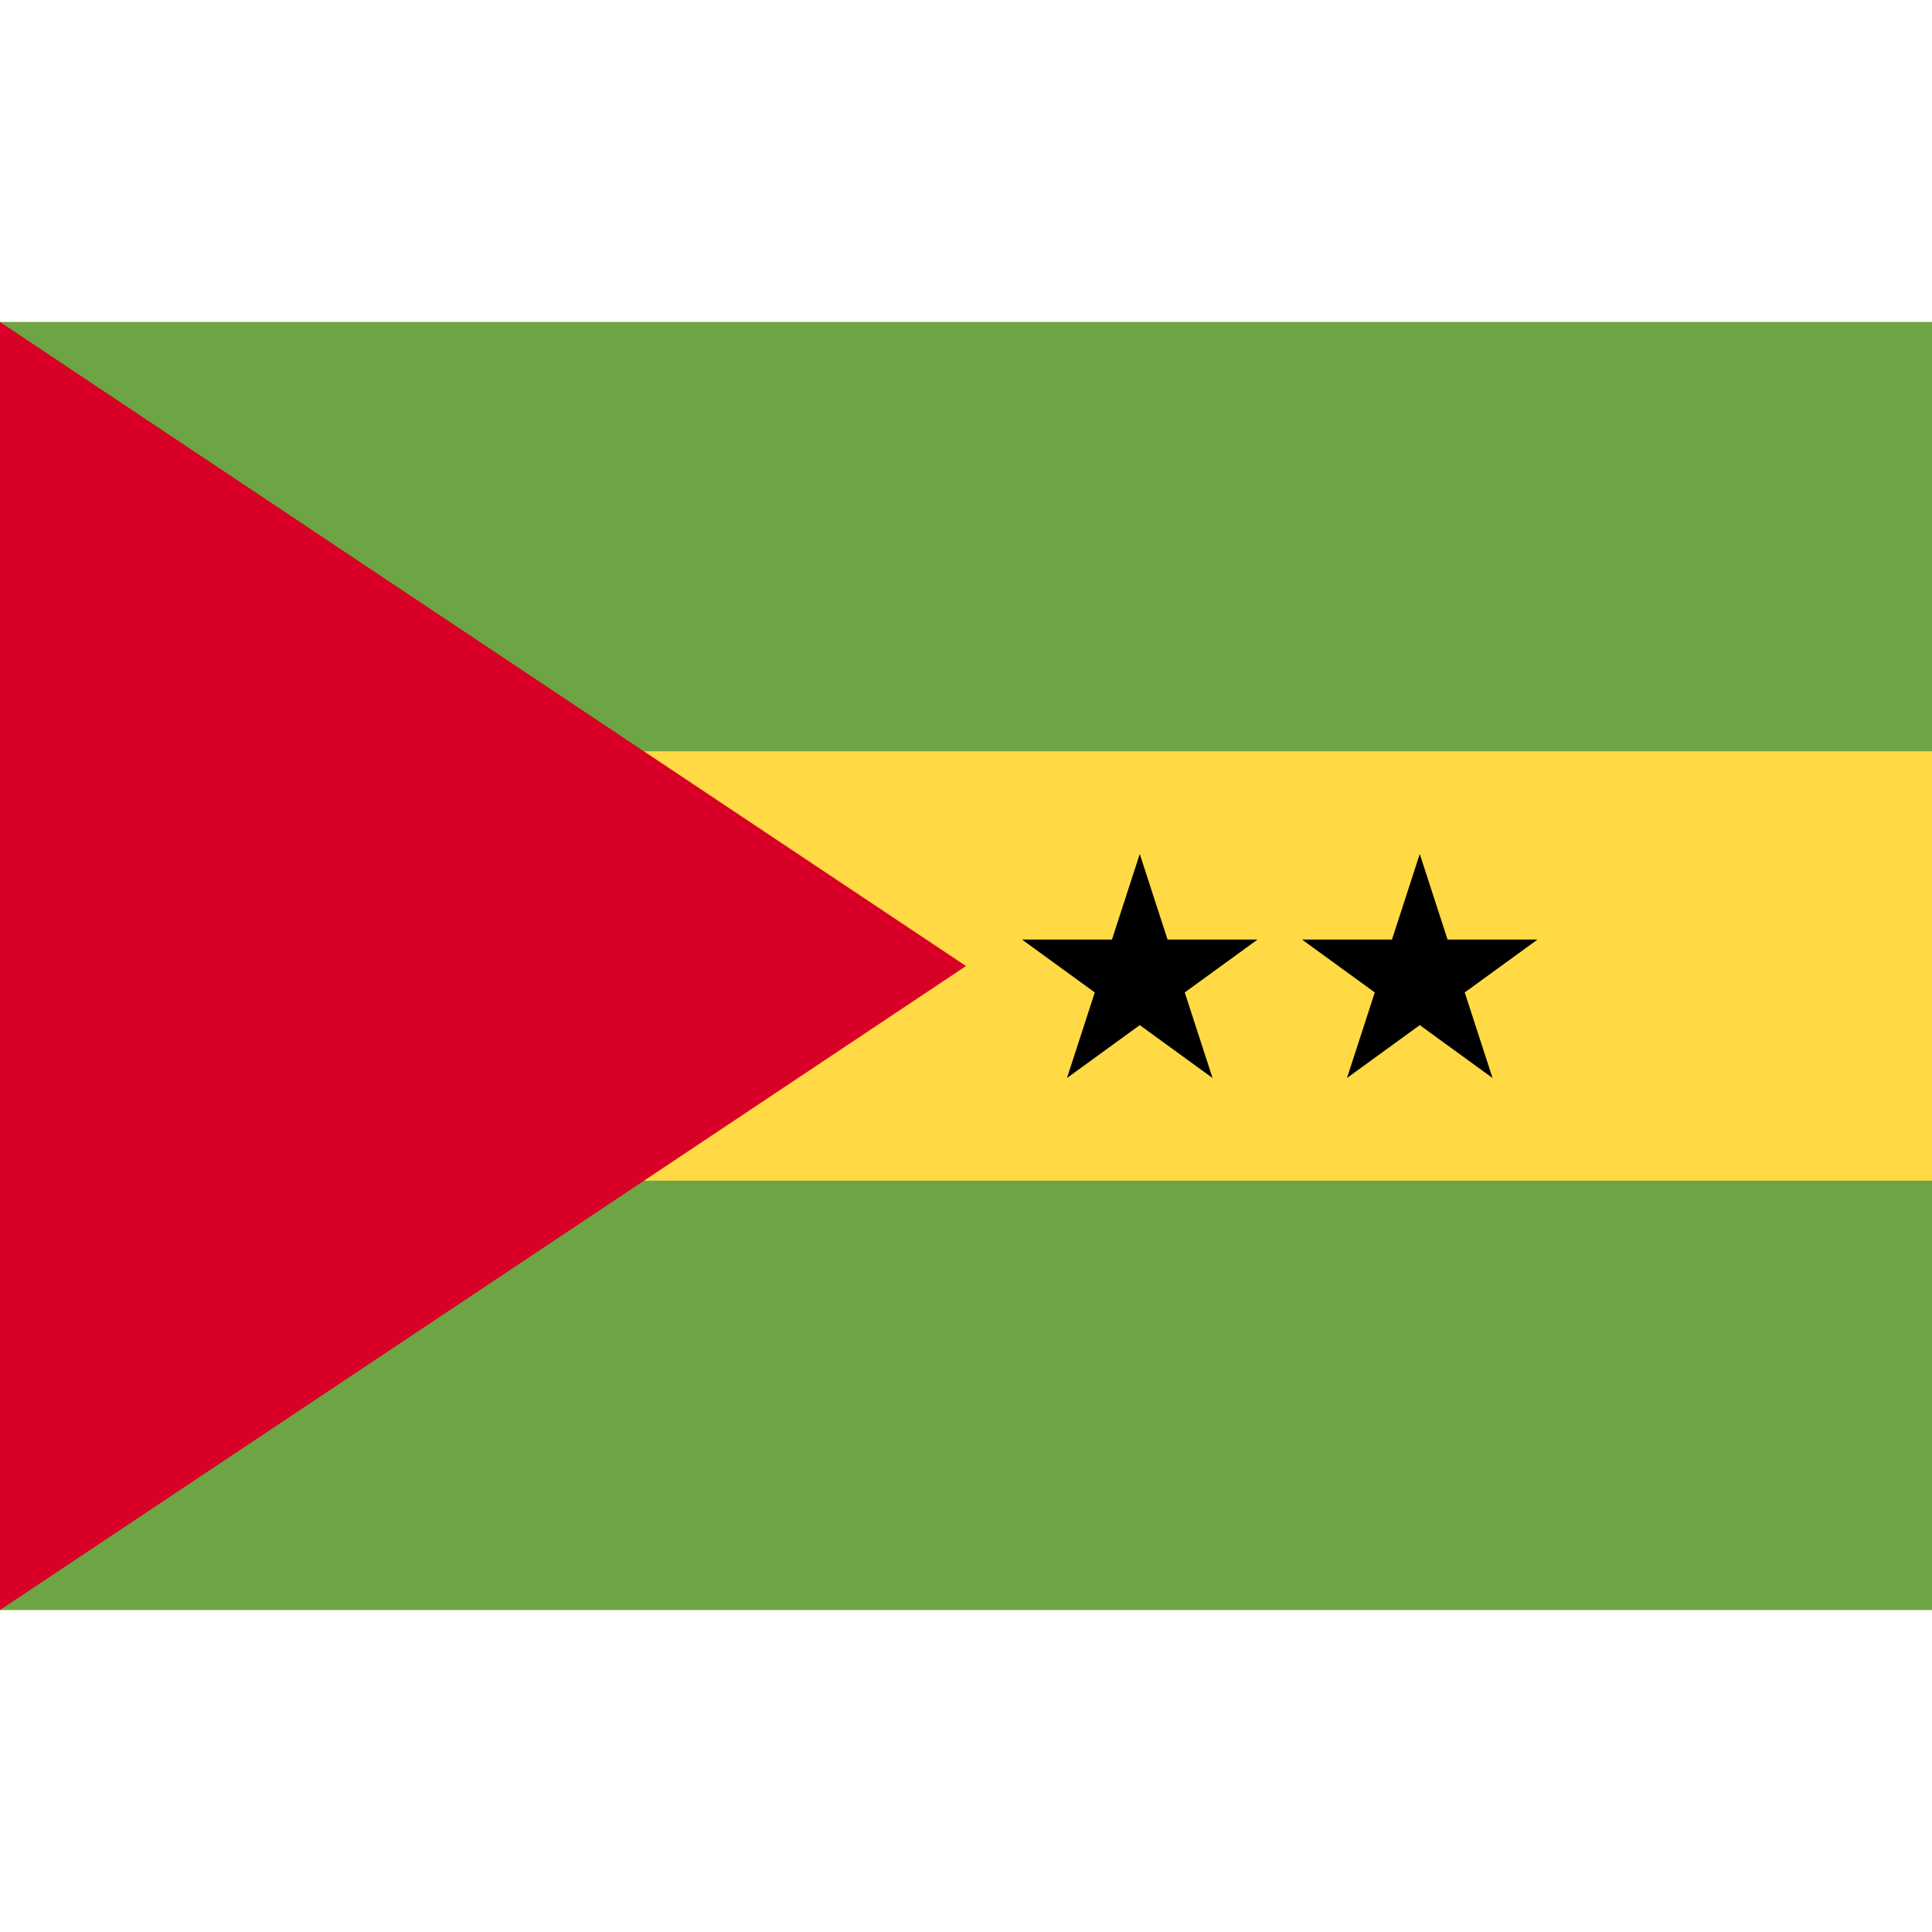
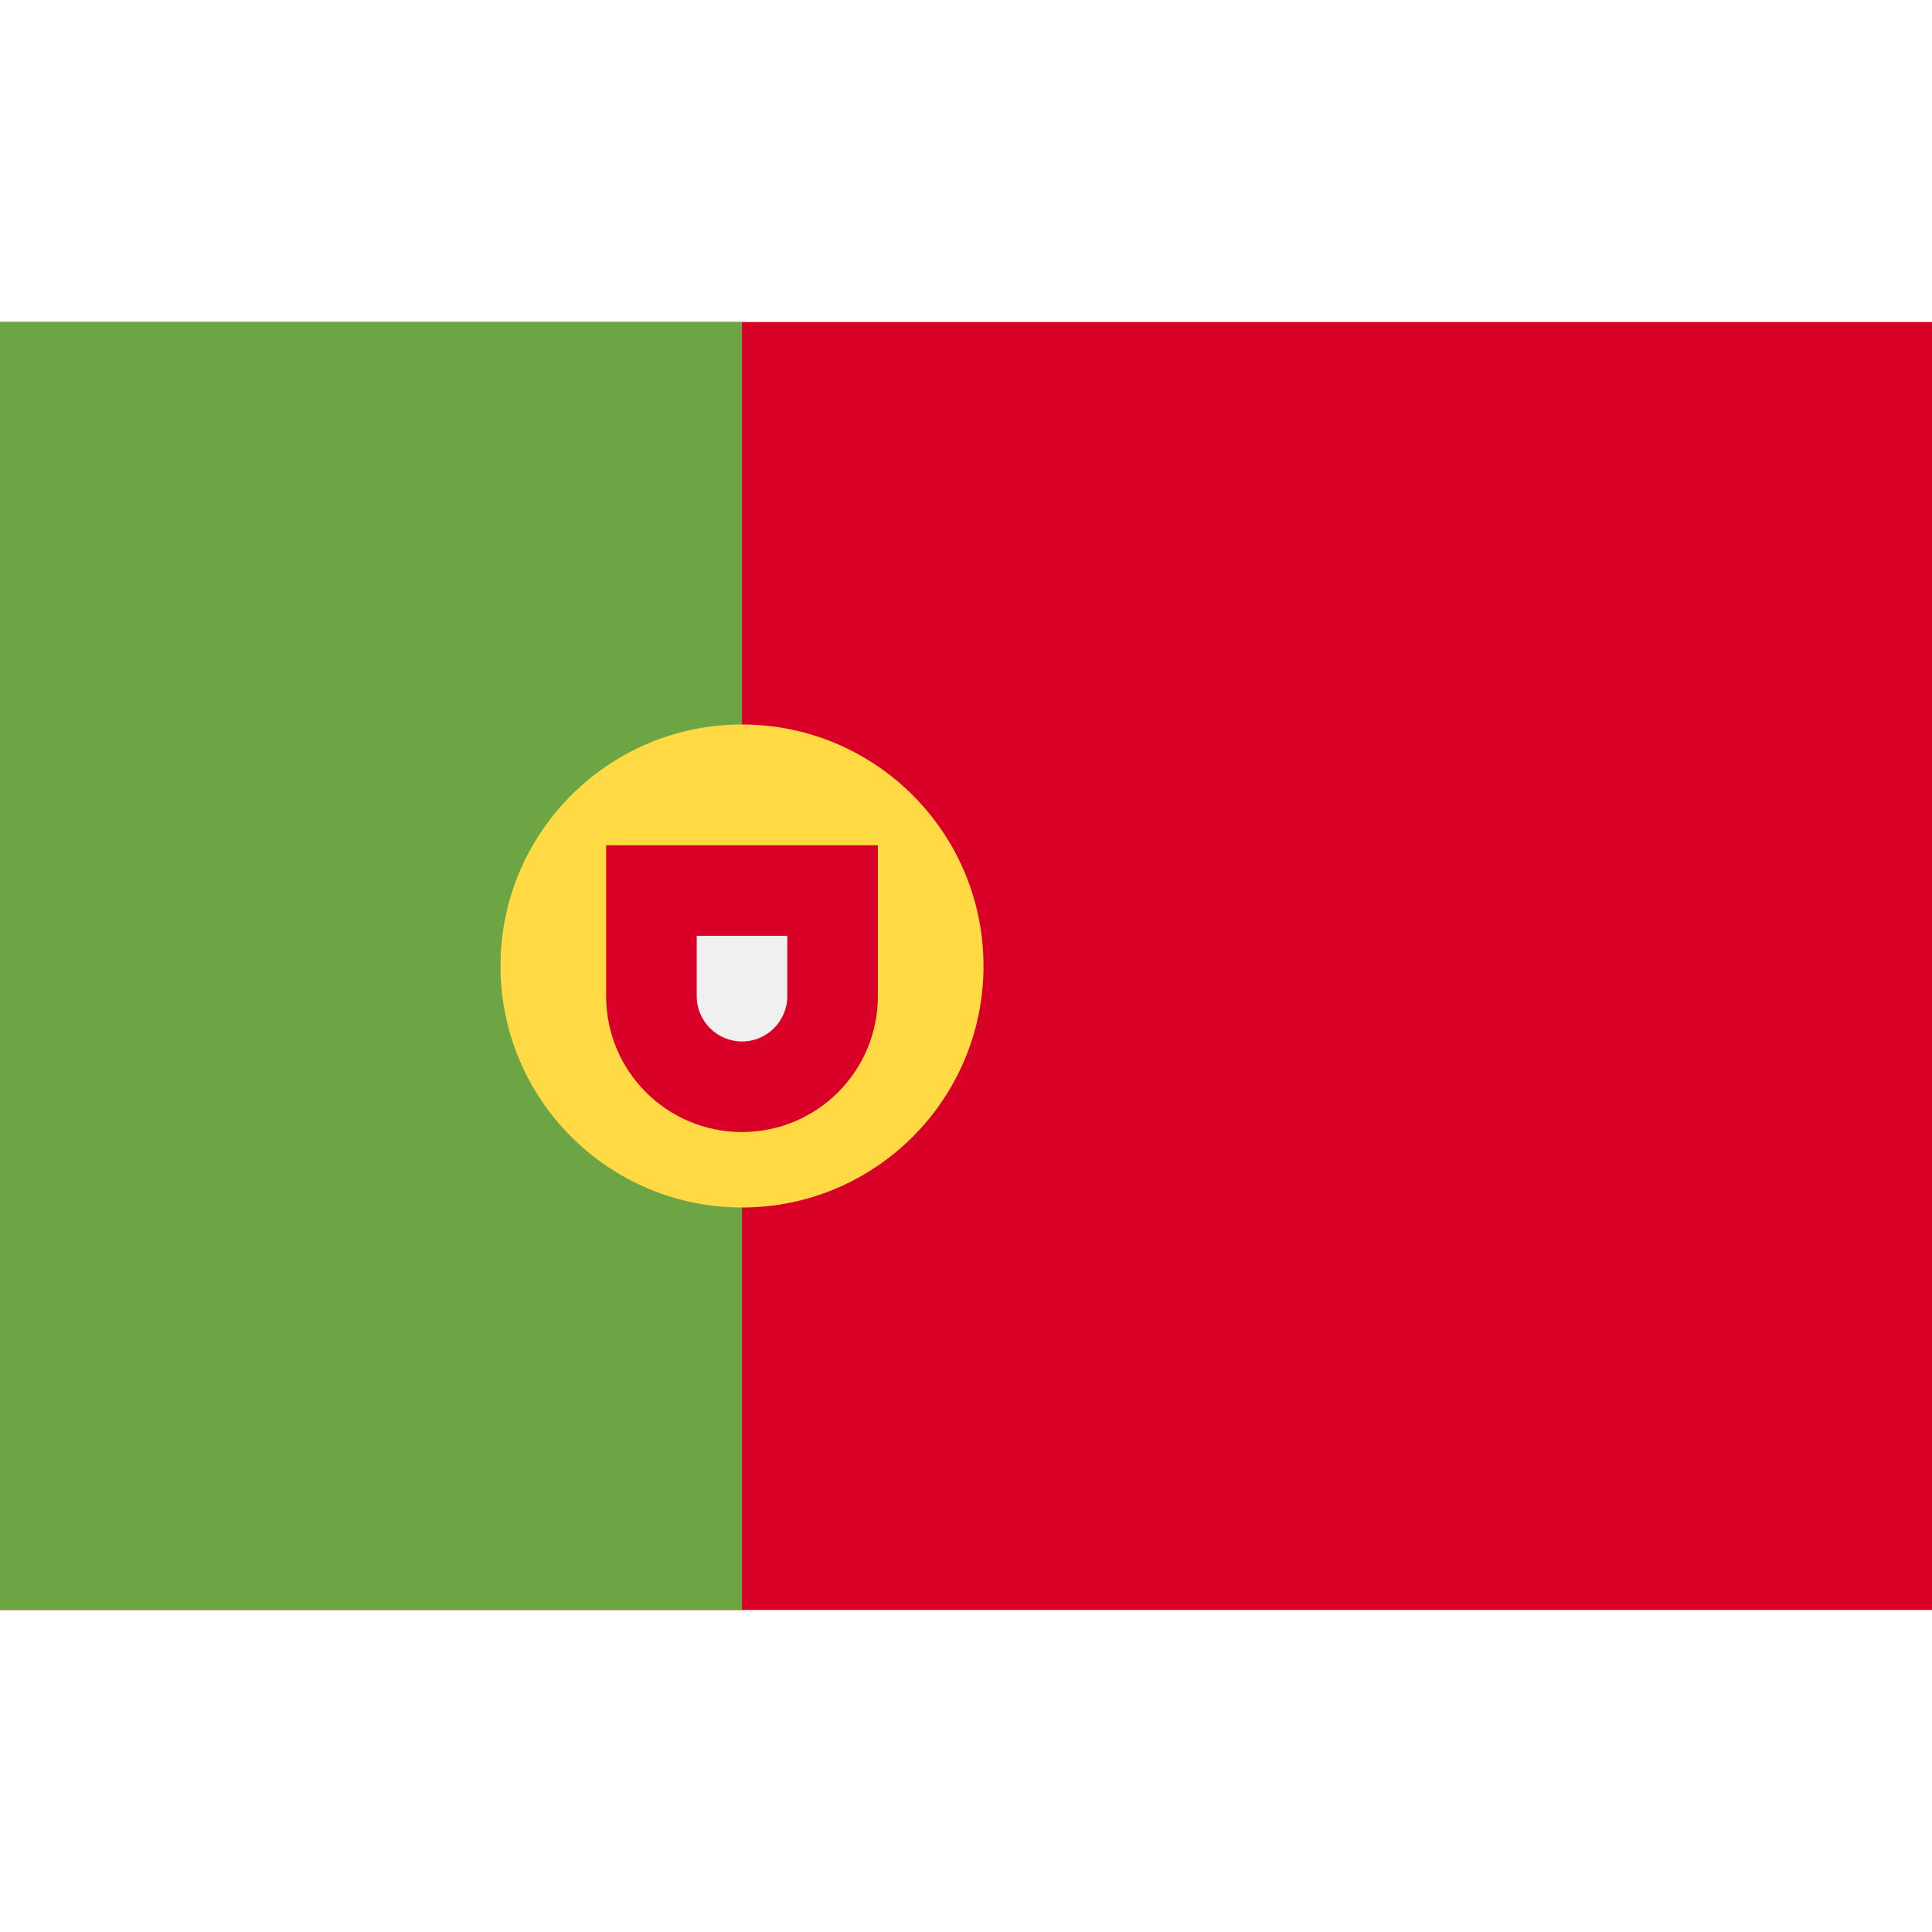
- <svg xmlns="http://www.w3.org/2000/svg" viewBox="0 0 512 512" id="sao-tome-and-principe">
-   <path fill="#ffda44" d="M0 85.337h512v341.326H0z" />
-   <path fill="#6da544" d="M0 85.337h512v113.775H0zM0 312.888h512v113.775H0z" />
-   <path fill="#d80027" d="M256 256.006 0 426.668V85.331z" />
-   <path d="m302.049 226.318 7.368 22.674h23.842l-19.288 14.016 7.366 22.674-19.288-14.015-19.287 14.015 7.366-22.674-19.288-14.016h23.842zM376.252 226.318l7.367 22.674h23.842l-19.288 14.016 7.367 22.674-19.288-14.015-19.288 14.015 7.367-22.674-19.288-14.016h23.842z" />
+ <svg xmlns="http://www.w3.org/2000/svg" viewBox="0 0 512 512" id="portugal">
+   <path fill="#d80027" d="M0 85.337h512v341.326H0z" />
+   <path fill="#6da544" d="M196.641 85.337v341.326H0V85.337z" />
+   <circle cx="196.641" cy="256" r="64" fill="#ffda44" />
+   <path fill="#d80027" d="M160.638 224v40.001c0 19.882 16.118 36 36 36s36-16.118 36-36V224h-72z" />
+   <path fill="#f0f0f0" d="M196.638 276c-6.617 0-12-5.383-12-12v-16h24.001v16c-.001 6.616-5.385 12-12.001 12z" />
</svg>
